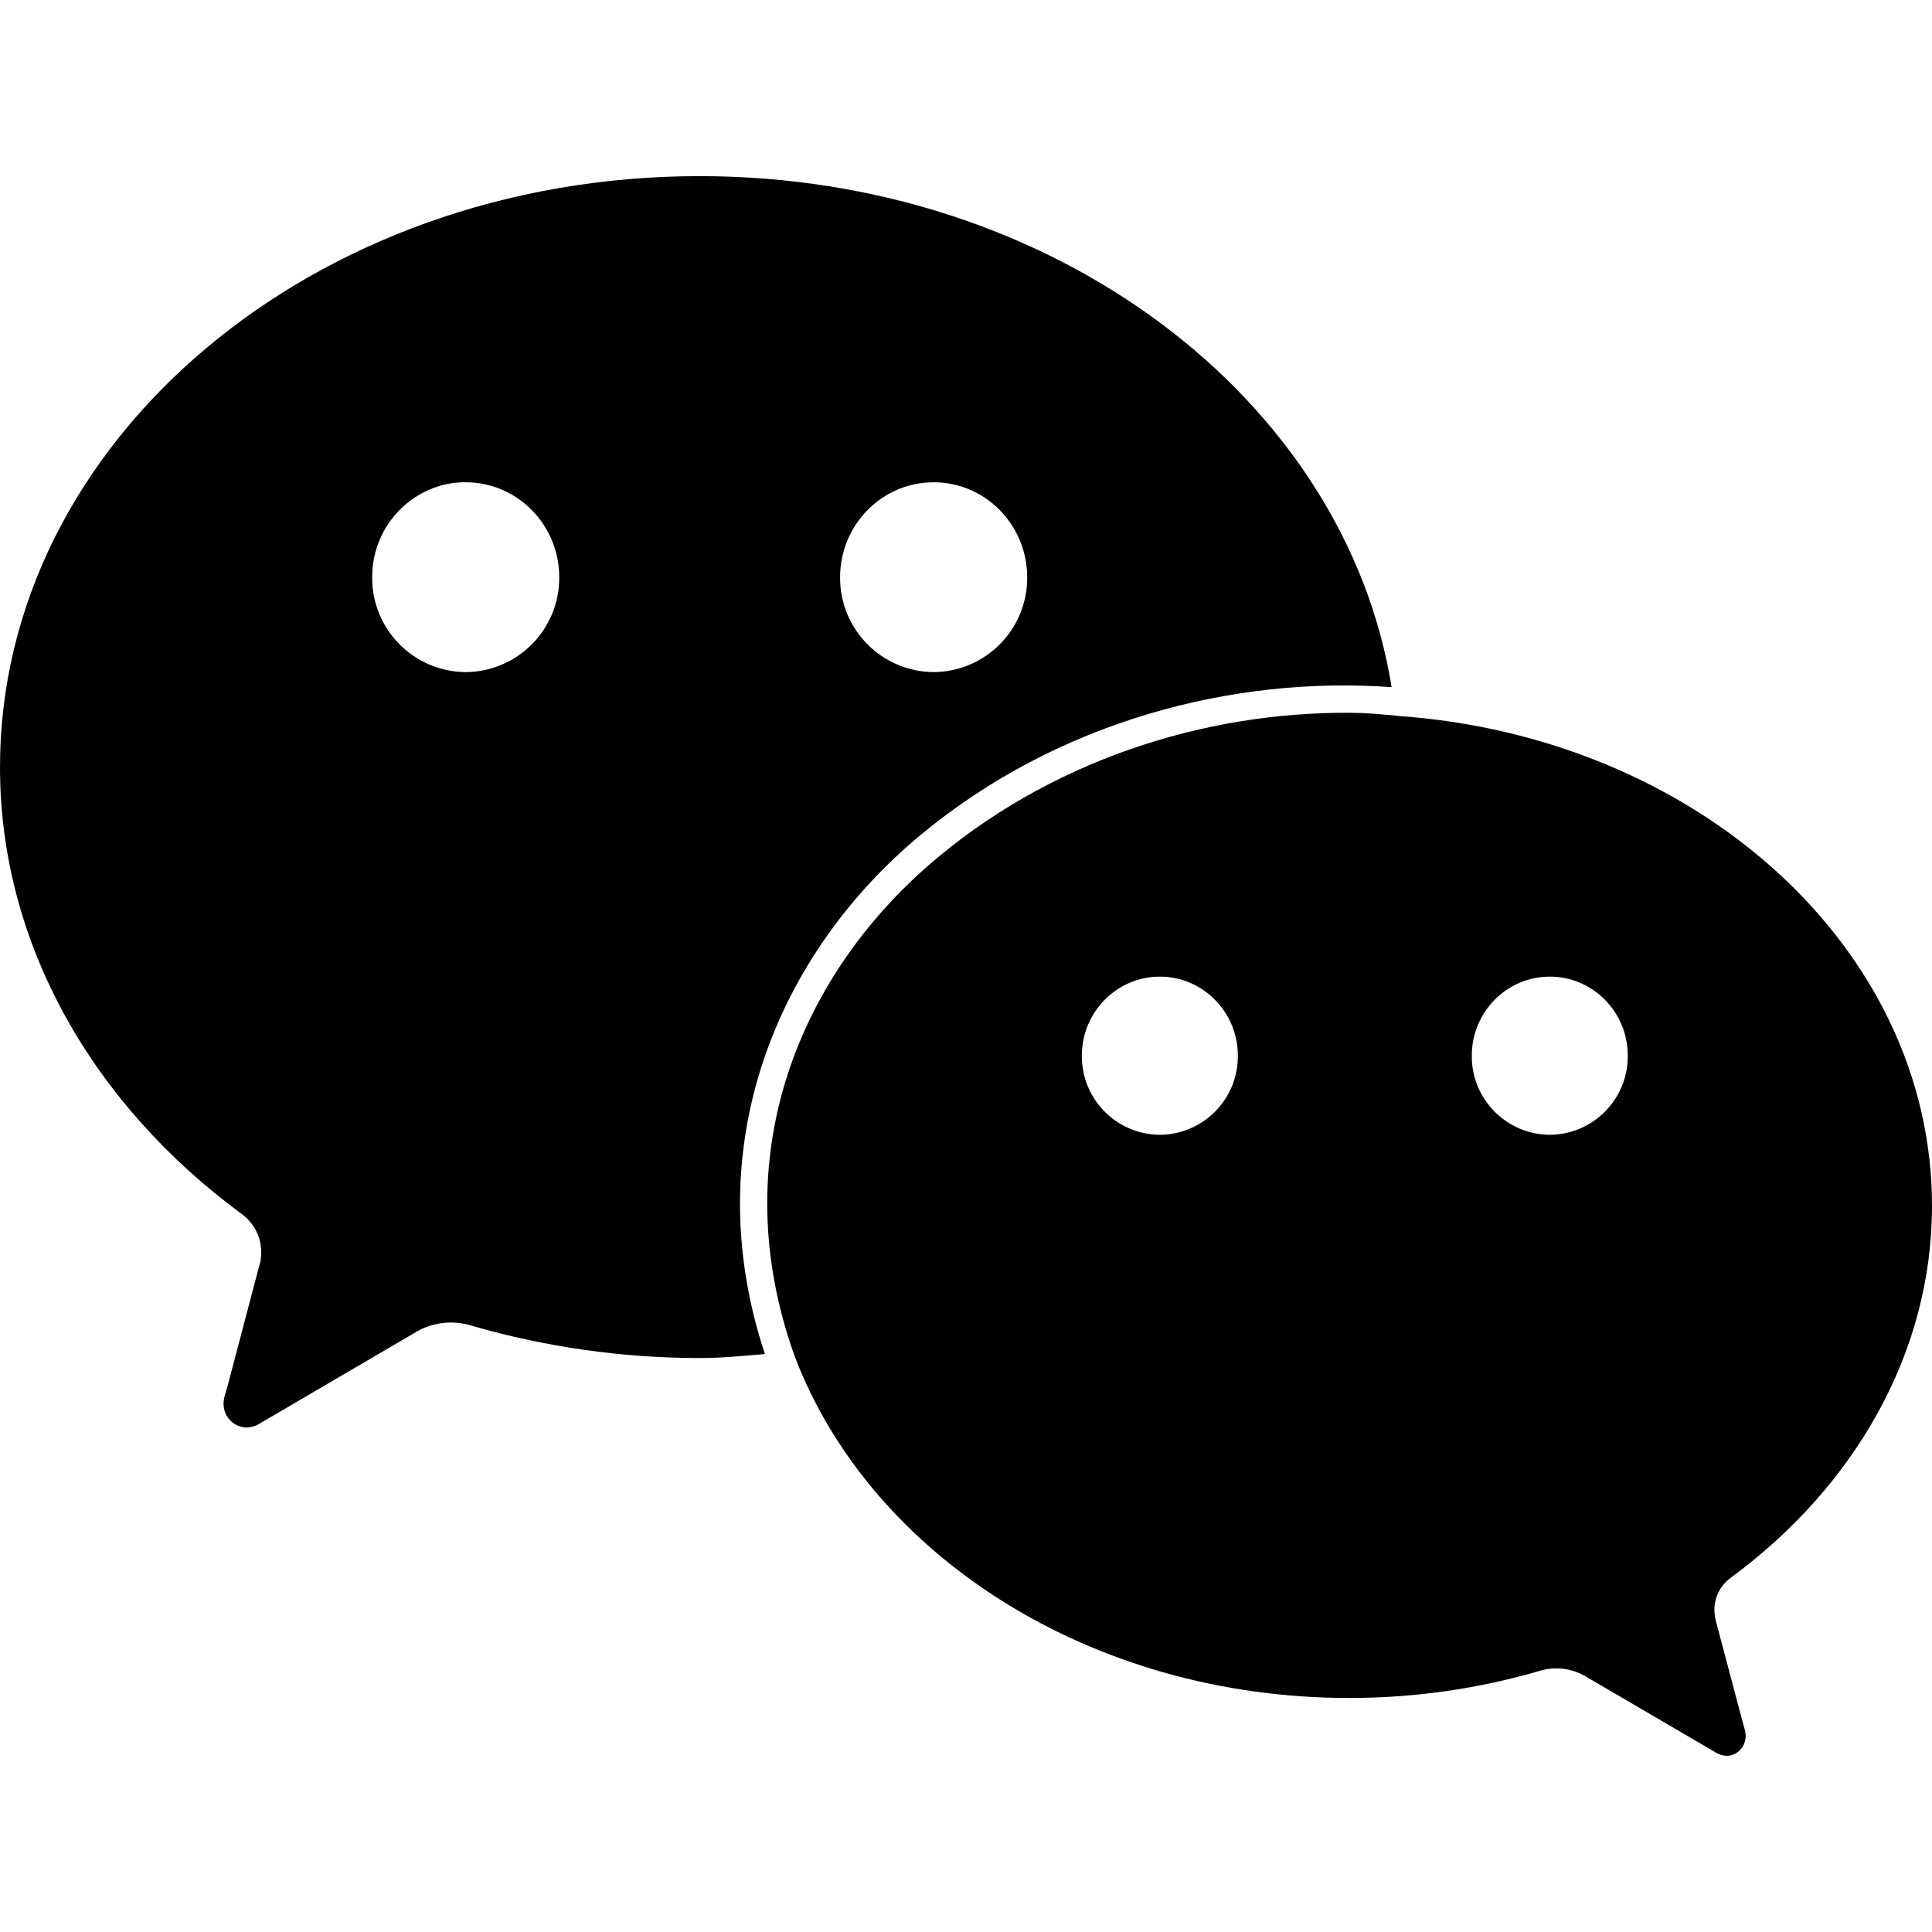
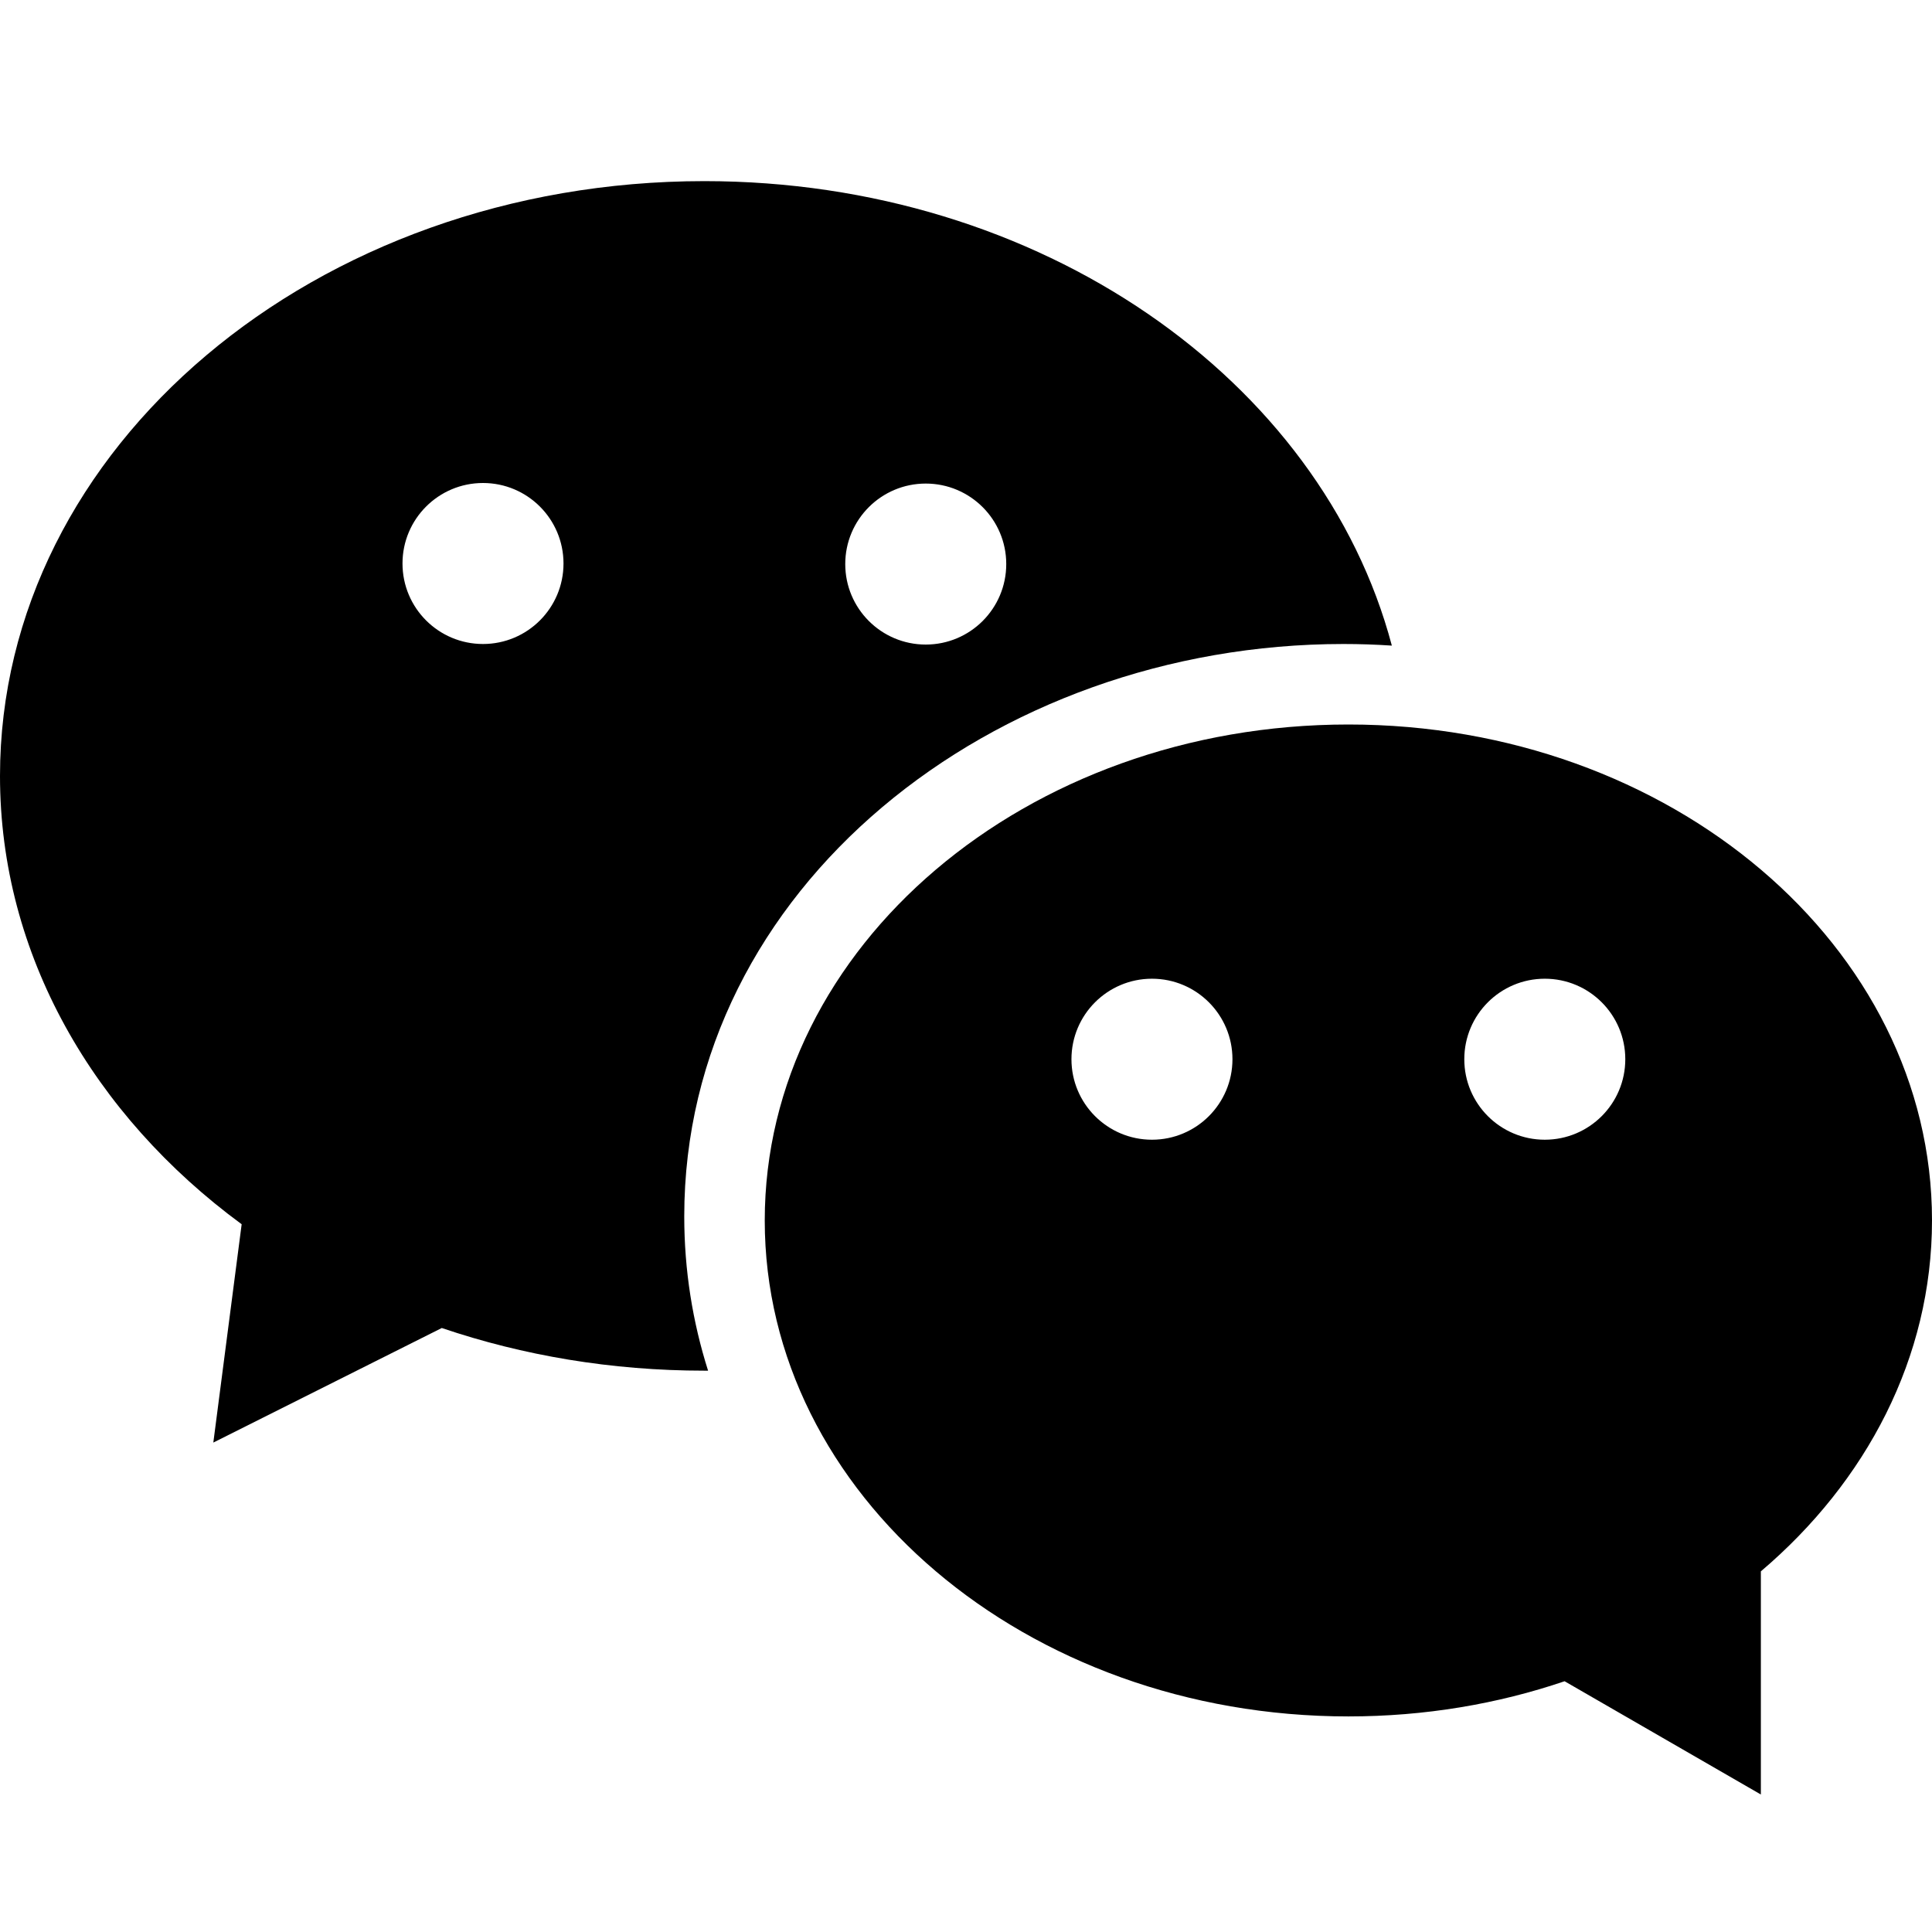
<svg xmlns="http://www.w3.org/2000/svg" viewBox="0 0 24 24">
-   <path fill="currentColor" d="M8.691 2.188C3.891 2.188 0 5.476 0 9.53c0 2.212 1.17 4.203 3.002 5.55a.59.59 0 0 1 .213.665l-.39 1.48c-.019.07-.048.141-.048.213c0 .163.13.295.29.295a.33.33 0 0 0 .167-.054l1.903-1.114a.86.86 0 0 1 .717-.098a10.2 10.2 0 0 0 2.837.403c.276 0 .543-.027.811-.05c-.857-2.578.157-4.972 1.932-6.446c1.703-1.415 3.882-1.98 5.853-1.838c-.576-3.583-4.196-6.348-8.596-6.348M5.785 5.991c.642 0 1.162.529 1.162 1.18a1.17 1.17 0 0 1-1.162 1.178A1.17 1.17 0 0 1 4.623 7.17c0-.651.52-1.18 1.162-1.18zm5.813 0c.642 0 1.162.529 1.162 1.18a1.17 1.17 0 0 1-1.162 1.178a1.17 1.17 0 0 1-1.162-1.178c0-.651.52-1.18 1.162-1.18m5.34 2.867c-1.797-.052-3.746.512-5.28 1.786c-1.72 1.428-2.687 3.72-1.78 6.22c.942 2.453 3.666 4.229 6.884 4.229c.826 0 1.622-.12 2.361-.336a.72.72 0 0 1 .598.082l1.584.926a.3.3 0 0 0 .14.047c.134 0 .24-.111.24-.247c0-.06-.023-.12-.038-.177l-.327-1.233a.6.6 0 0 1-.023-.156a.49.49 0 0 1 .201-.398C23.024 18.48 24 16.82 24 14.98c0-3.21-2.931-5.837-6.656-6.088V8.89c-.135-.01-.27-.027-.407-.03zm-2.53 3.274c.535 0 .969.44.969.982a.976.976 0 0 1-.969.983a.976.976 0 0 1-.969-.983c0-.542.434-.982.97-.982zm4.844 0c.535 0 .969.44.969.982a.976.976 0 0 1-.969.983a.976.976 0 0 1-.969-.983c0-.542.434-.982.969-.982" />
+   <path fill="currentColor" d="M8.796 17.027H8.75c-1.153 0-2.254-.188-3.262-.53L2.65 17.92l.352-2.712C1.162 13.855 0 11.861 0 9.64c0-4.083 3.918-7.39 8.75-7.39c4.174 0 7.665 2.468 8.54 5.77a9 9 0 0 0-.6-.02c-4.364 0-8.19 3.037-8.19 7.11c0 .67.104 1.312.296 1.917M6 8a1 1 0 1 0 0-2a1 1 0 0 0 0 2m5.5.007a1 1 0 1 0 0-2a1 1 0 0 0 0 2" />
+   <path fill="currentColor" d="M21.874 19.52C23.187 18.405 24 16.863 24 15.16C24 11.758 20.754 9 16.75 9S9.5 11.758 9.5 15.161s3.246 6.161 7.25 6.161c.95 0 1.856-.155 2.686-.437l2.438 1.407zm-7.564-5.362a1 1 0 1 1 0-2a1 1 0 0 1 0 2m4.88 0a1 1 0 1 1 0-2a1 1 0 0 1 0 2" />
</svg>
